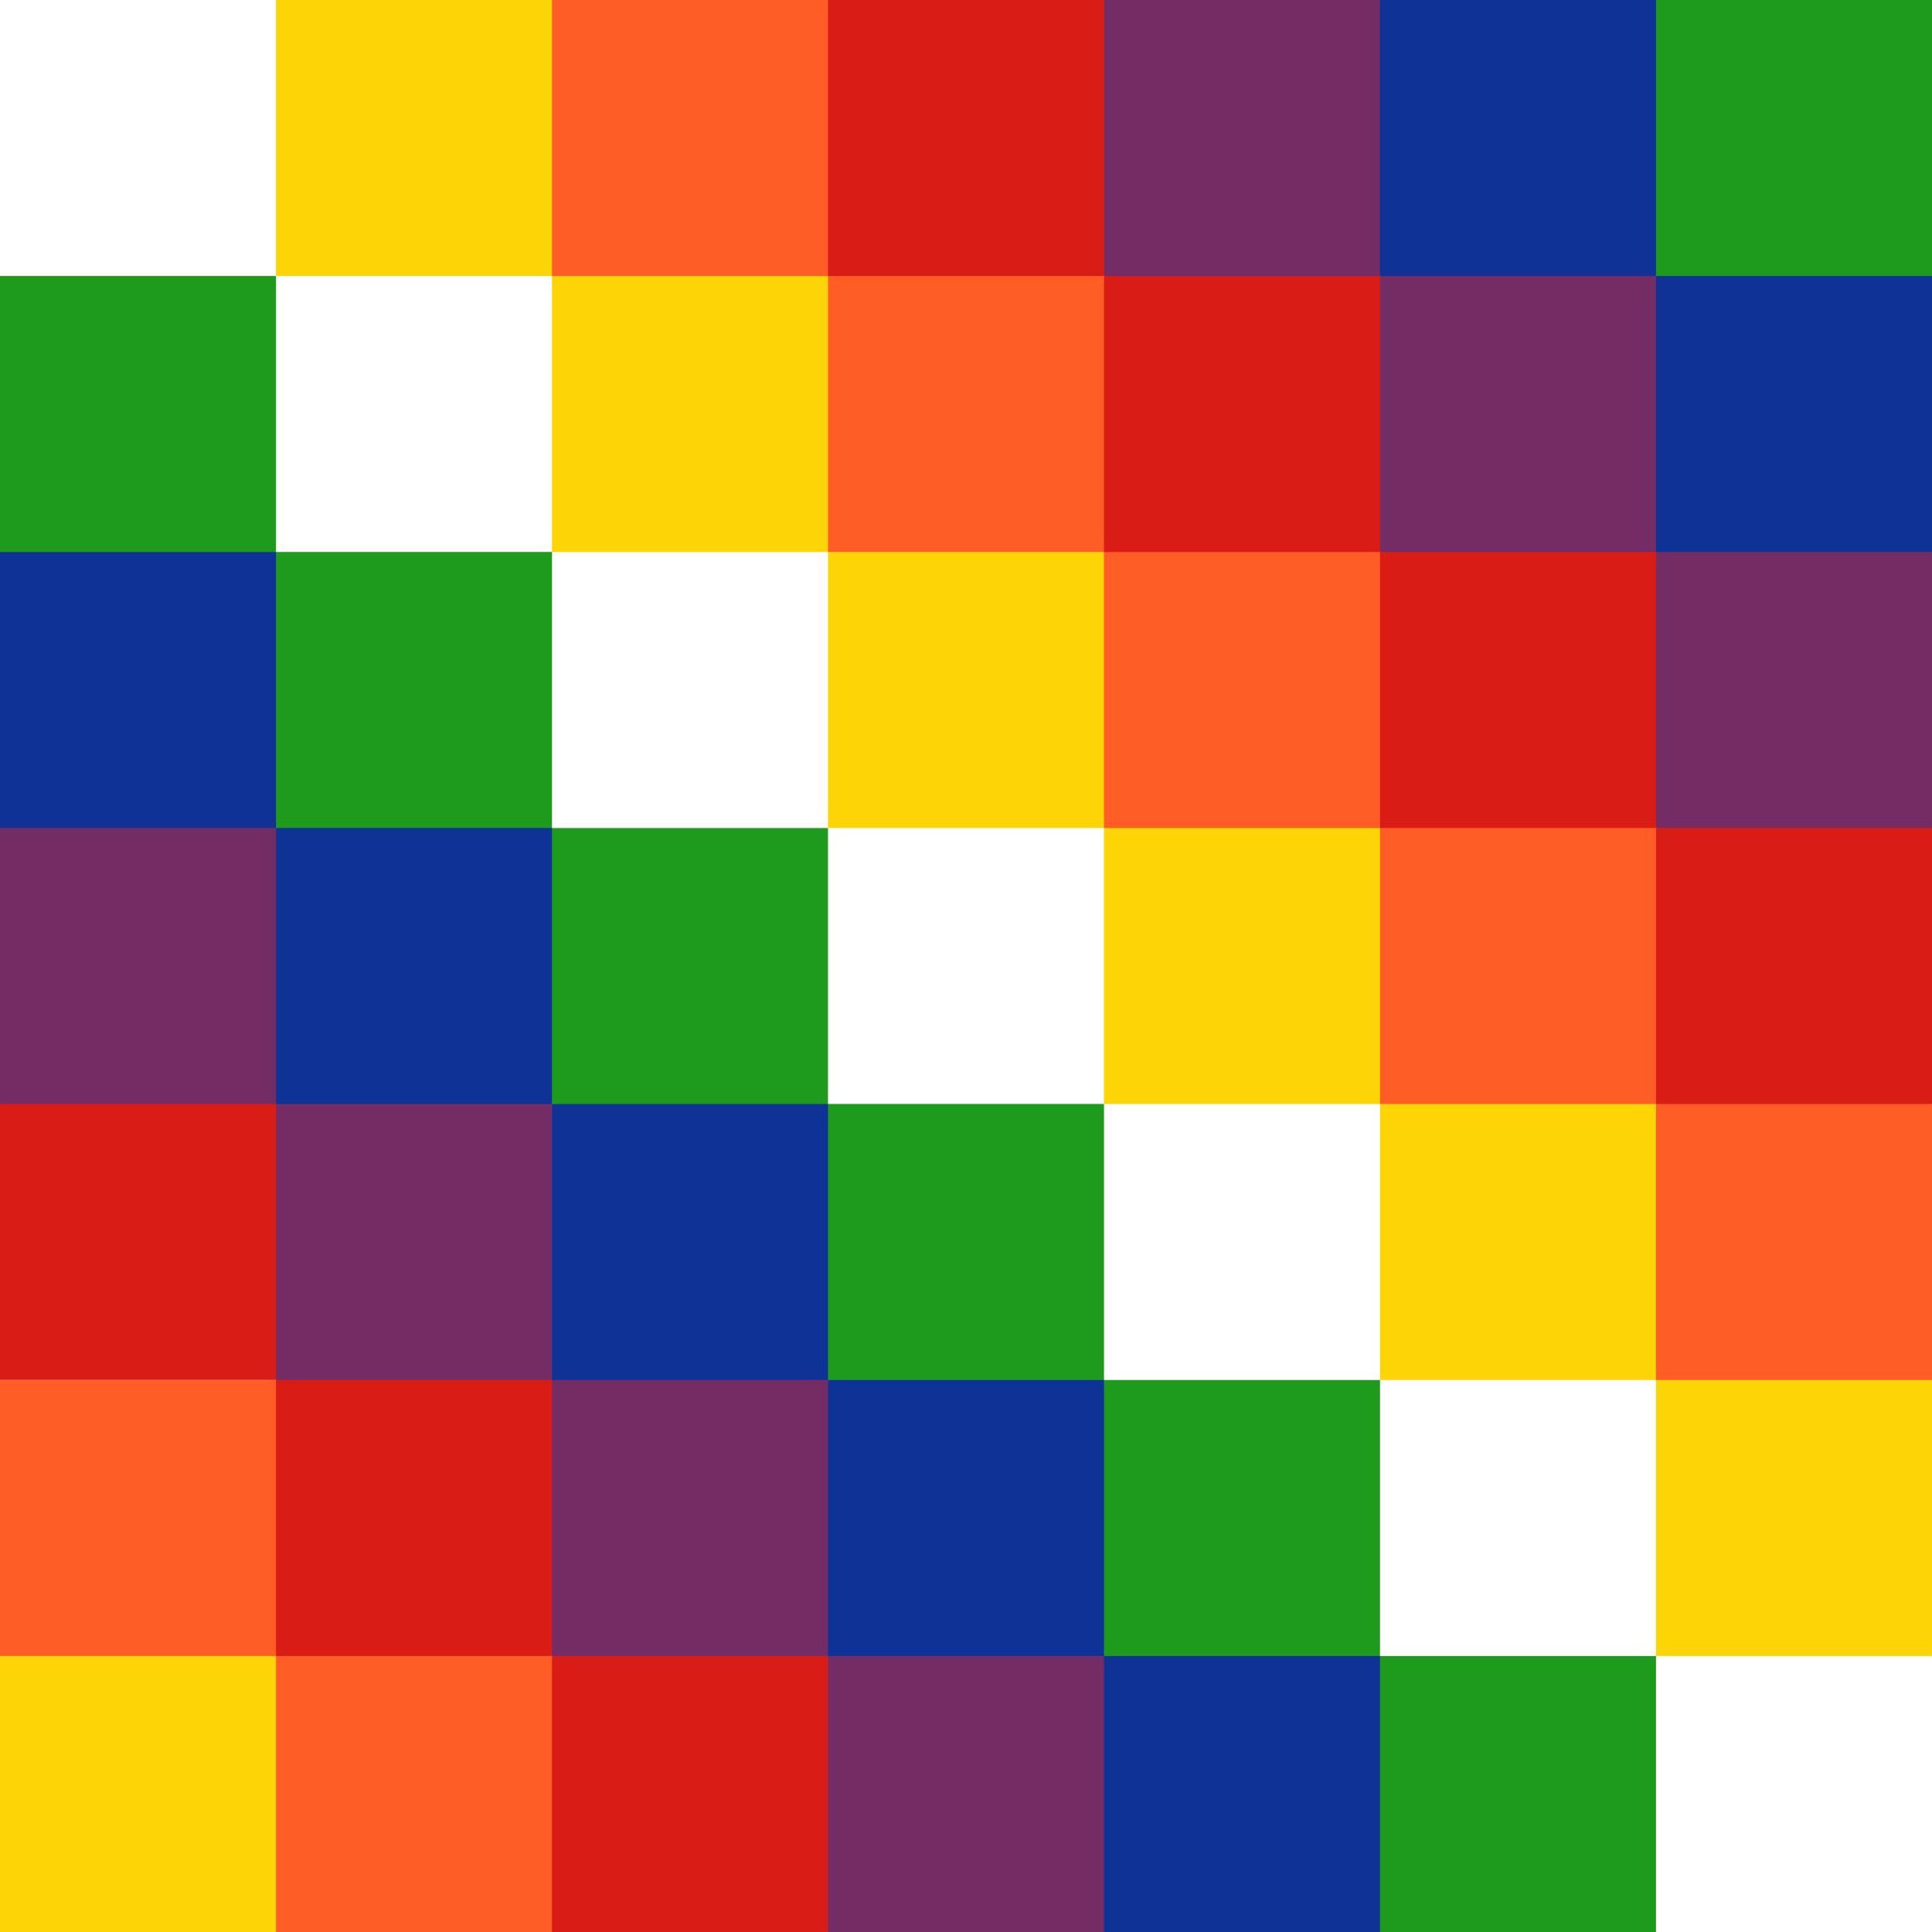
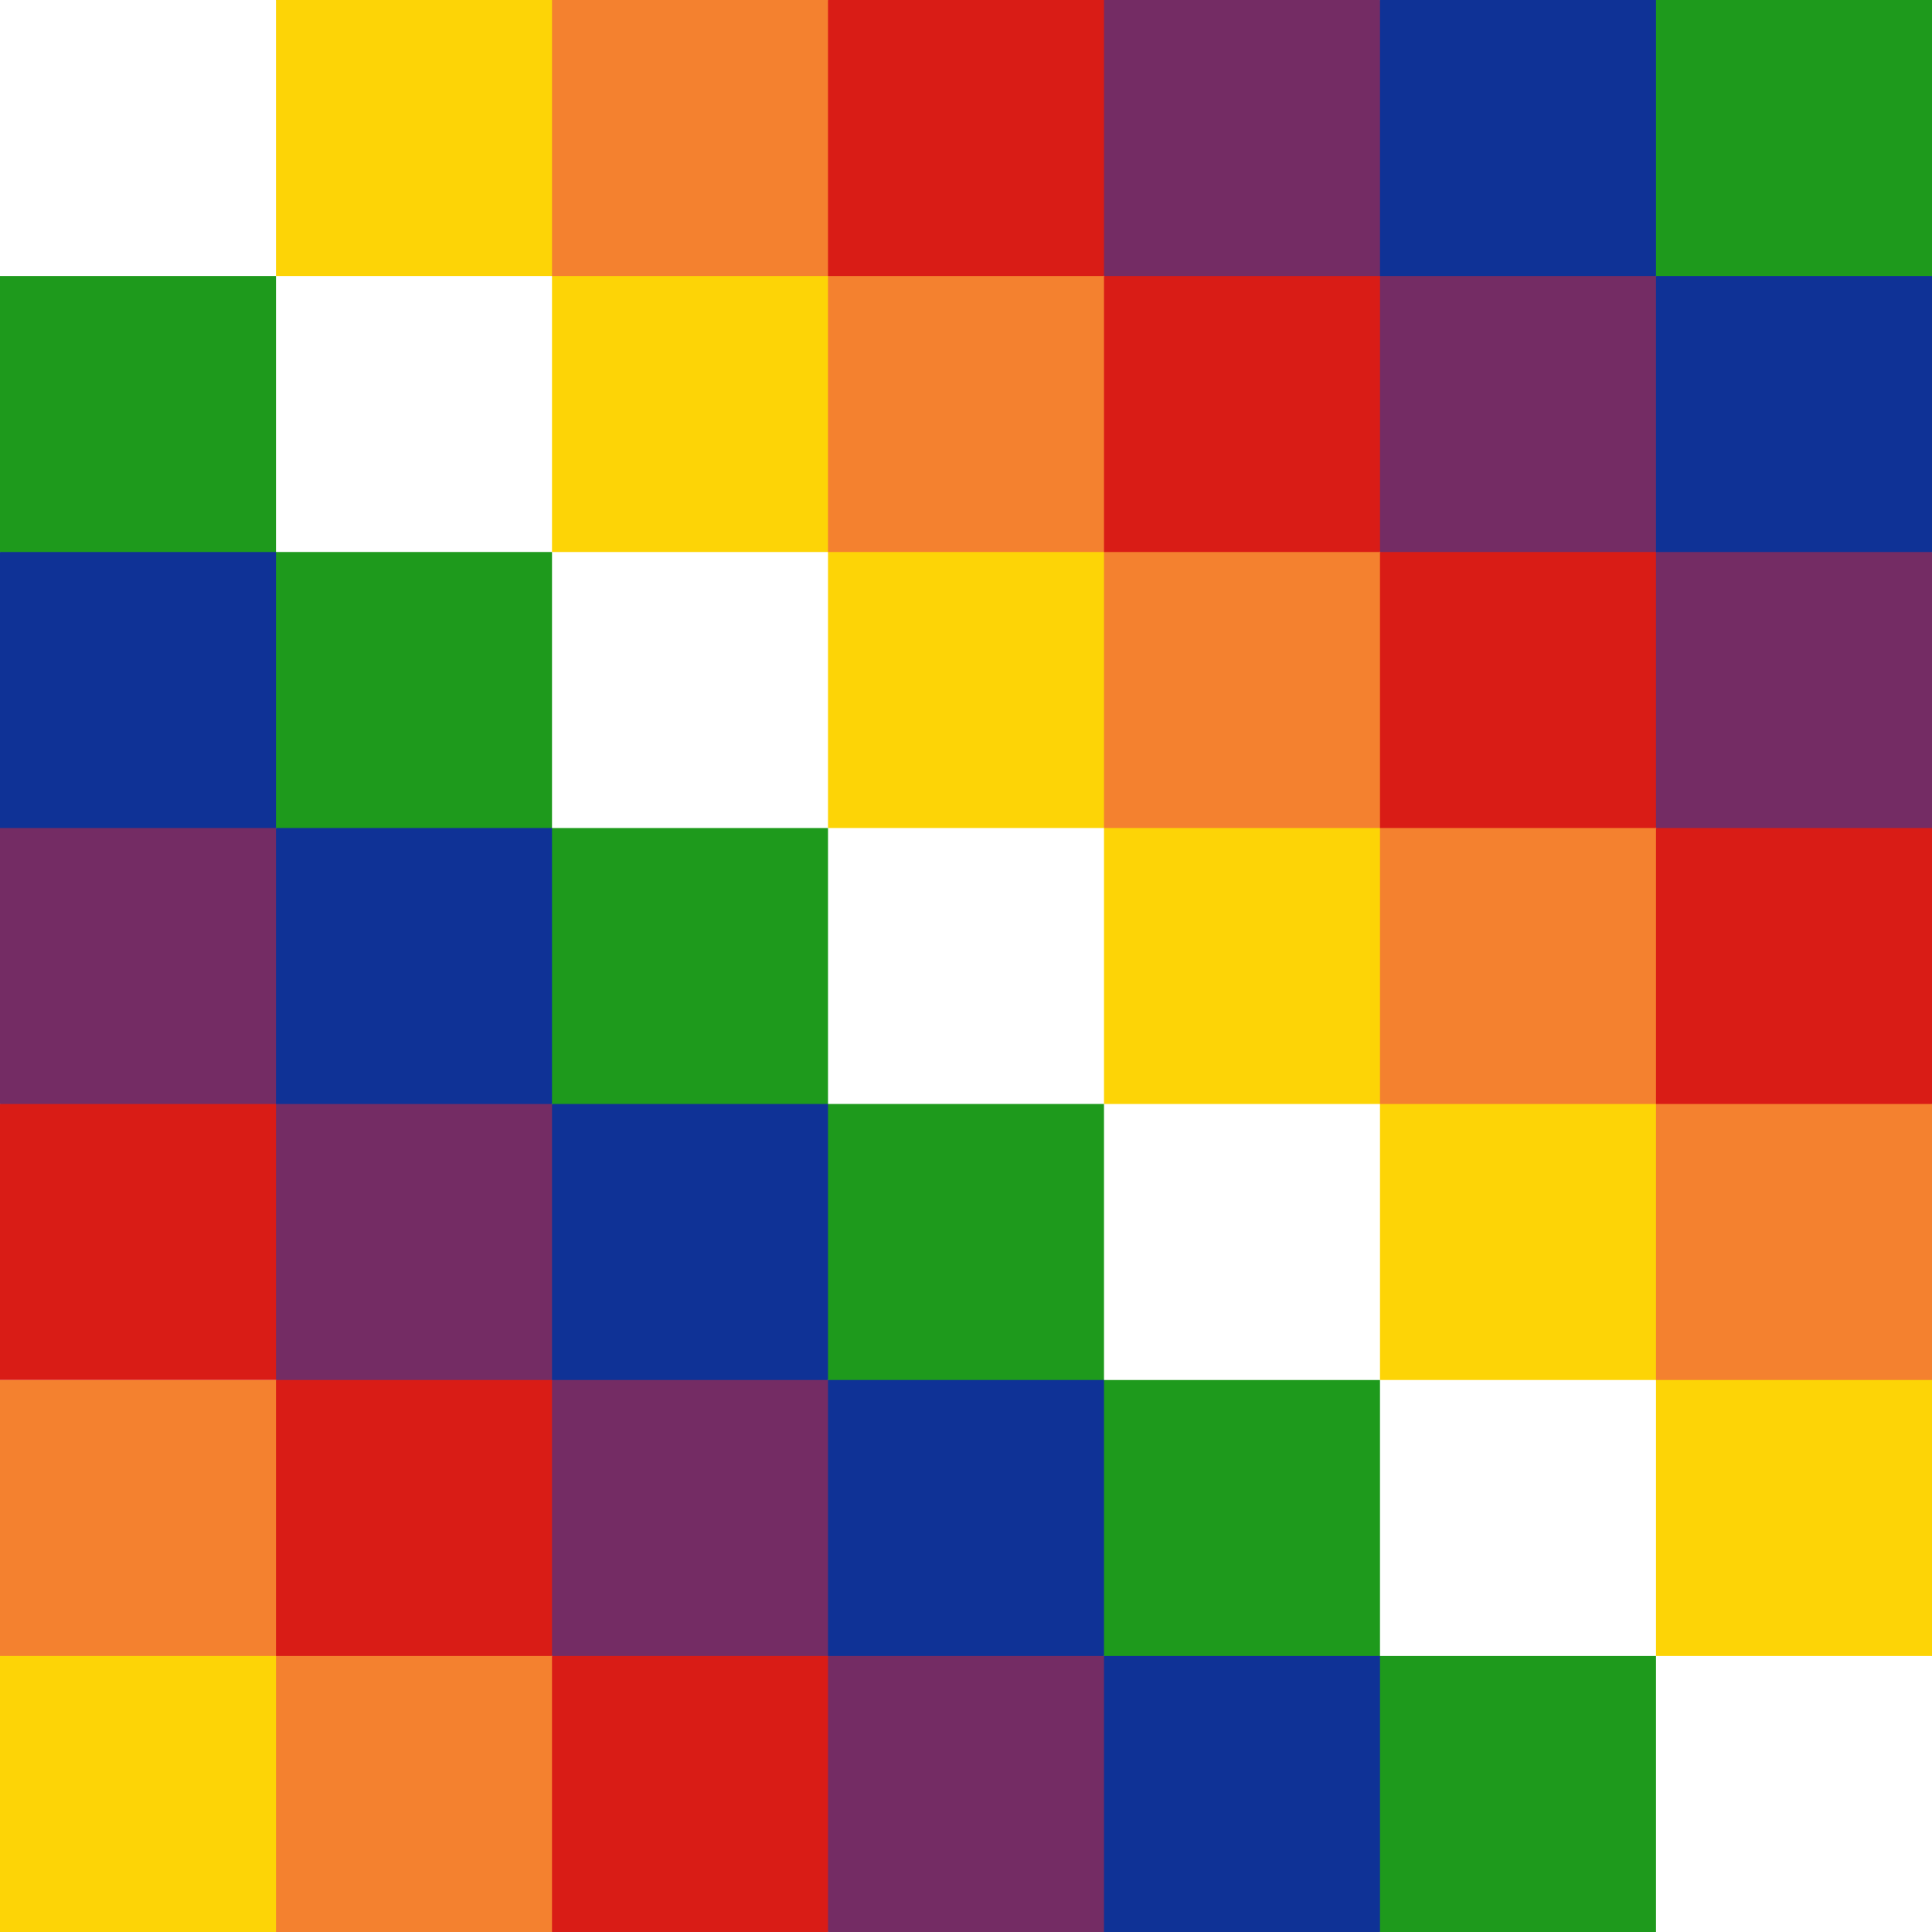
<svg xmlns="http://www.w3.org/2000/svg" width="120" height="120" viewBox="0 0 120 120" fill="none">
  <g clip-path="url(#clip0_409_7961)">
    <path d="M0 0H120V120H0V0Z" fill="white" />
    <path d="M0 34.286V68.571L51.429 120H85.714M85.714 0H51.429L120 68.571V34.286" fill="#742C64" />
-     <path d="M17.143 0H51.429L120 68.571V102.857M17.143 85.714H0V120H51.429" fill="#FF5C26" />
+     <path d="M17.143 0H51.429L120 68.571V102.857M17.143 85.714H0V120H51.429" fill="#F4812F" />
    <path d="M17.143 0H34.286V34.286H68.571V68.571H102.857V102.857H120V85.714H85.714V51.429H51.429V17.143H17.143M0 102.857H17.143V120H0" fill="#FDD406" />
    <path d="M0 17.143V34.286L85.714 120H102.857V102.857H85.714V85.714H68.571V68.571H51.429V51.429H34.286V34.286H17.143V17.143M85.714 0H120V34.286" fill="#1E9A1C" />
    <path d="M0 34.286H17.143V68.571H51.429V102.857H85.714V120H68.571V85.714H34.286V51.429H0M85.714 0H102.857V34.286H120V17.143H85.714" fill="#0F3296" />
    <path d="M51.429 0H68.571V34.286H102.857V68.571H120V51.429H85.714V17.143H51.429M0 68.571H17.143V102.857H51.429V120H34.286V85.714H0" fill="#D91C16" />
  </g>
  <defs>
    <clipPath id="clip0_409_7961">
      <rect width="120" height="120" fill="white" />
    </clipPath>
  </defs>
</svg>
